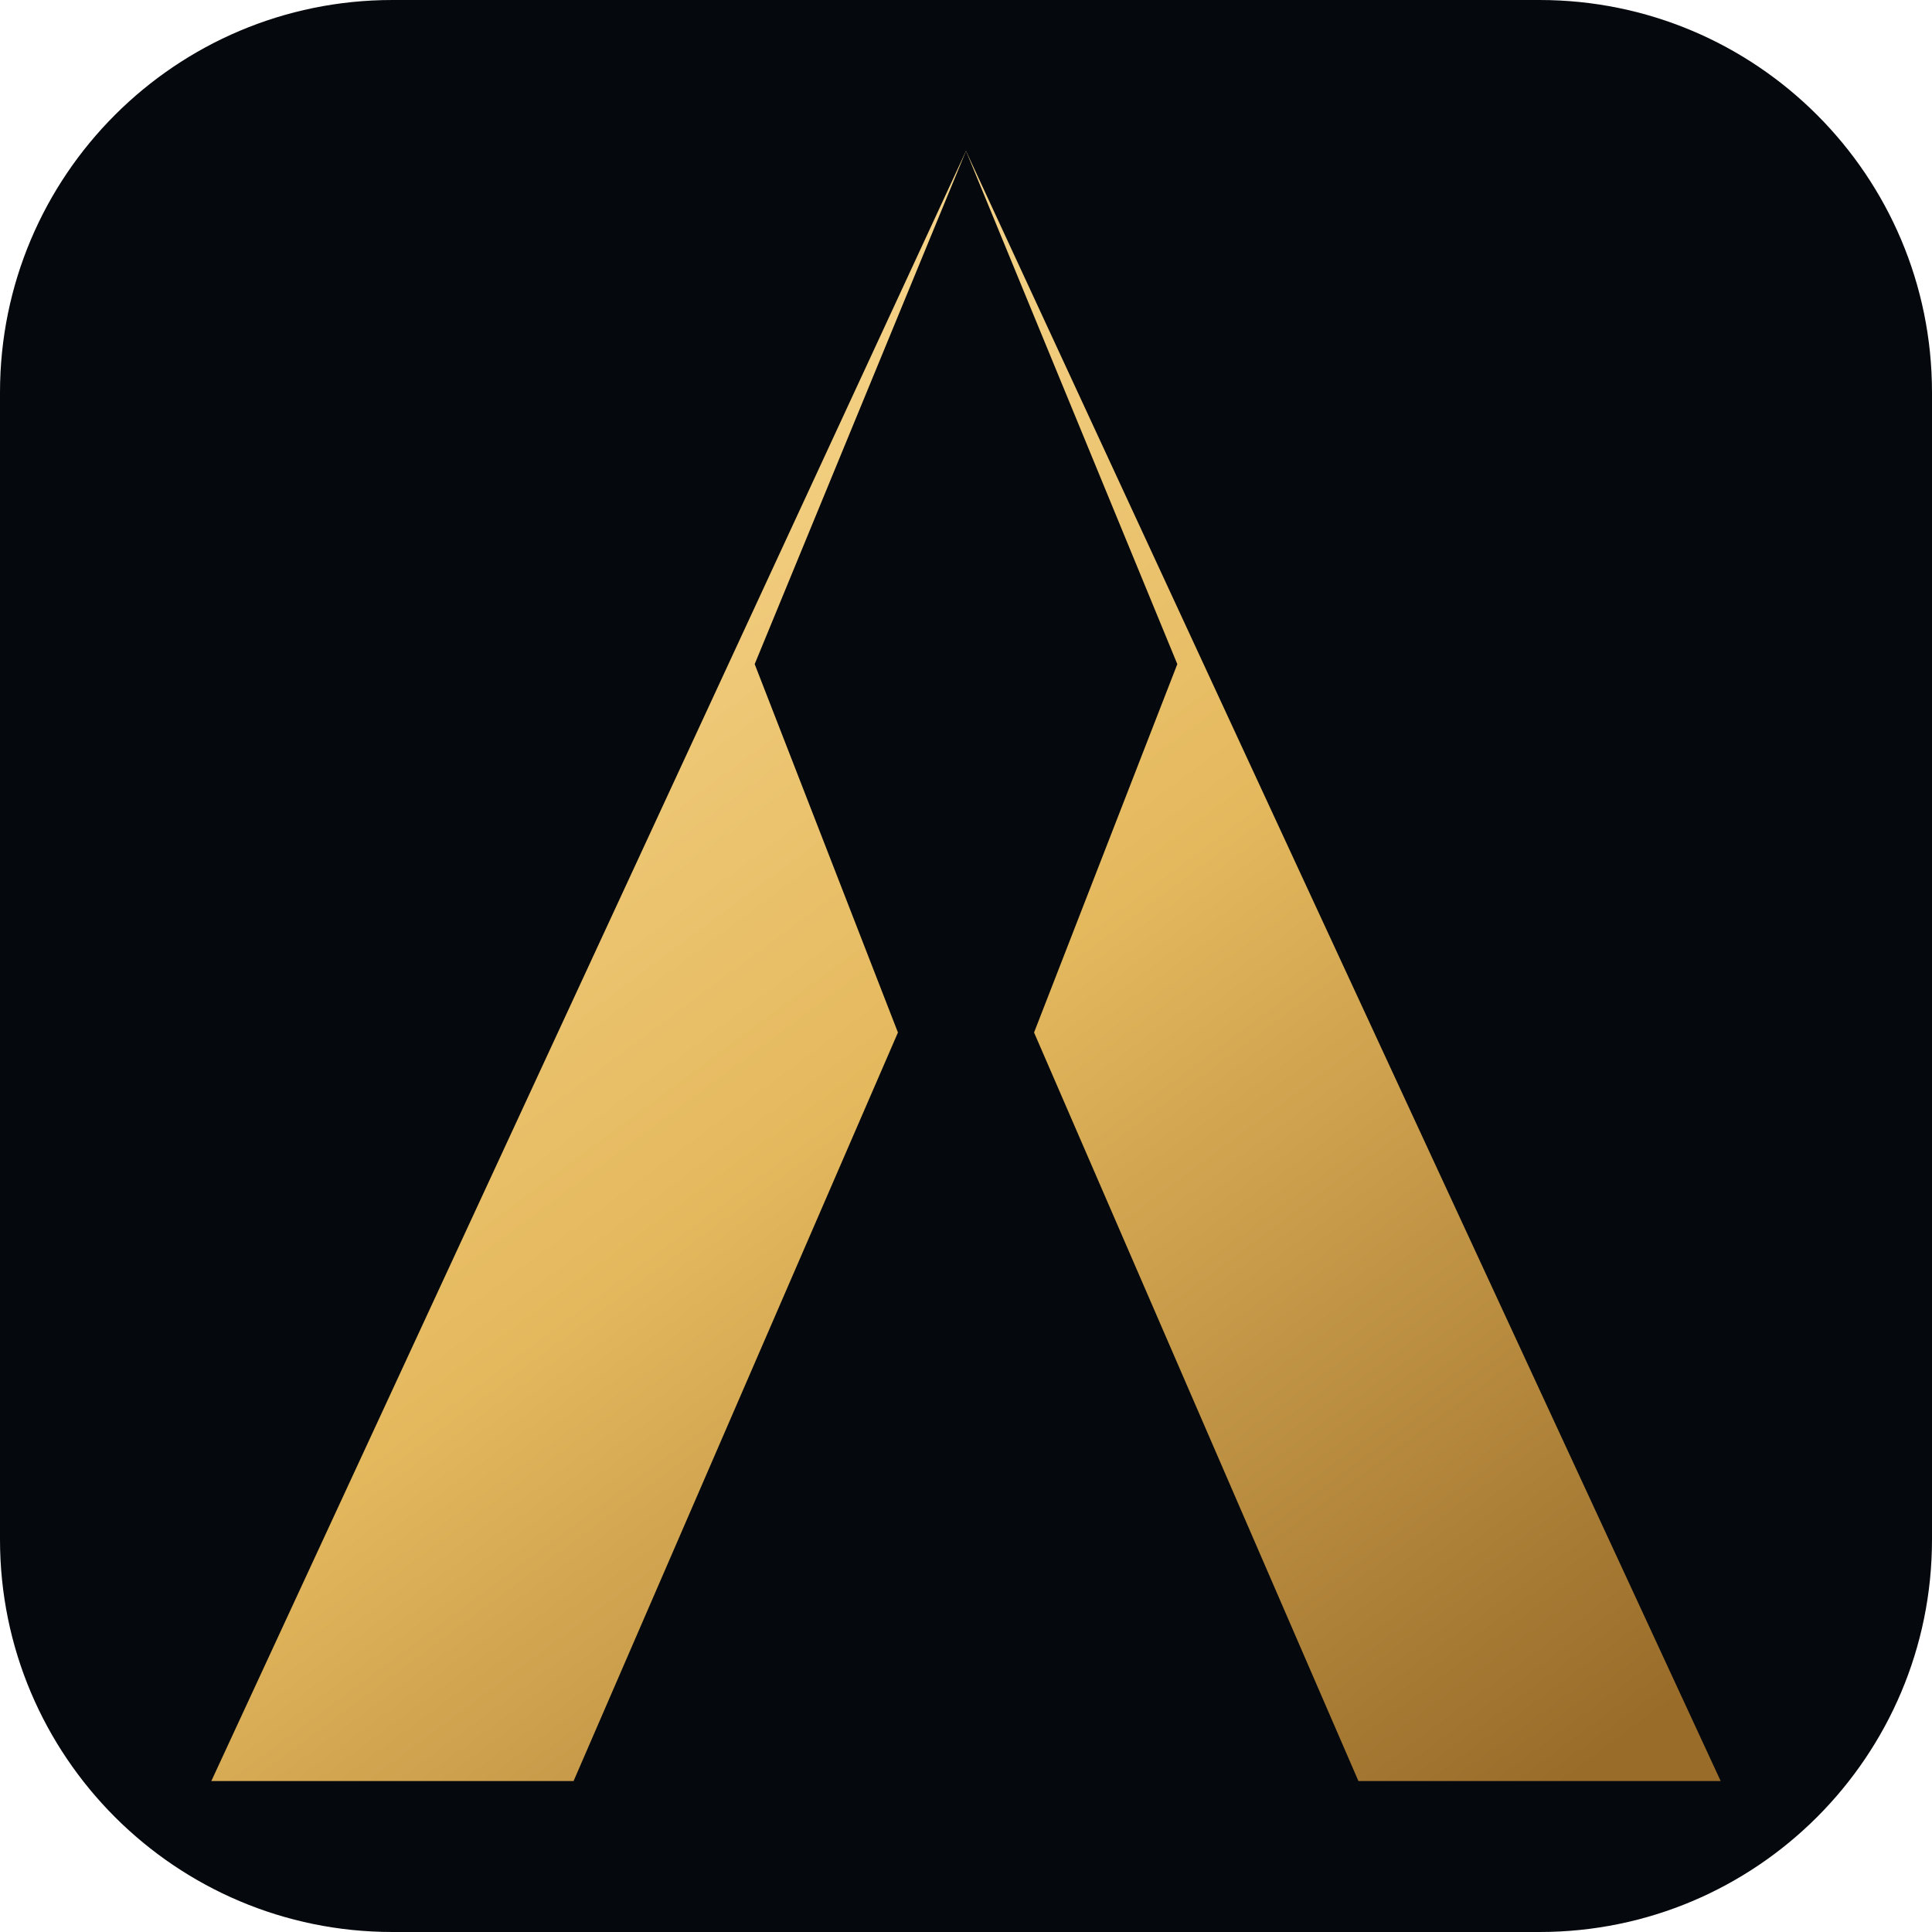
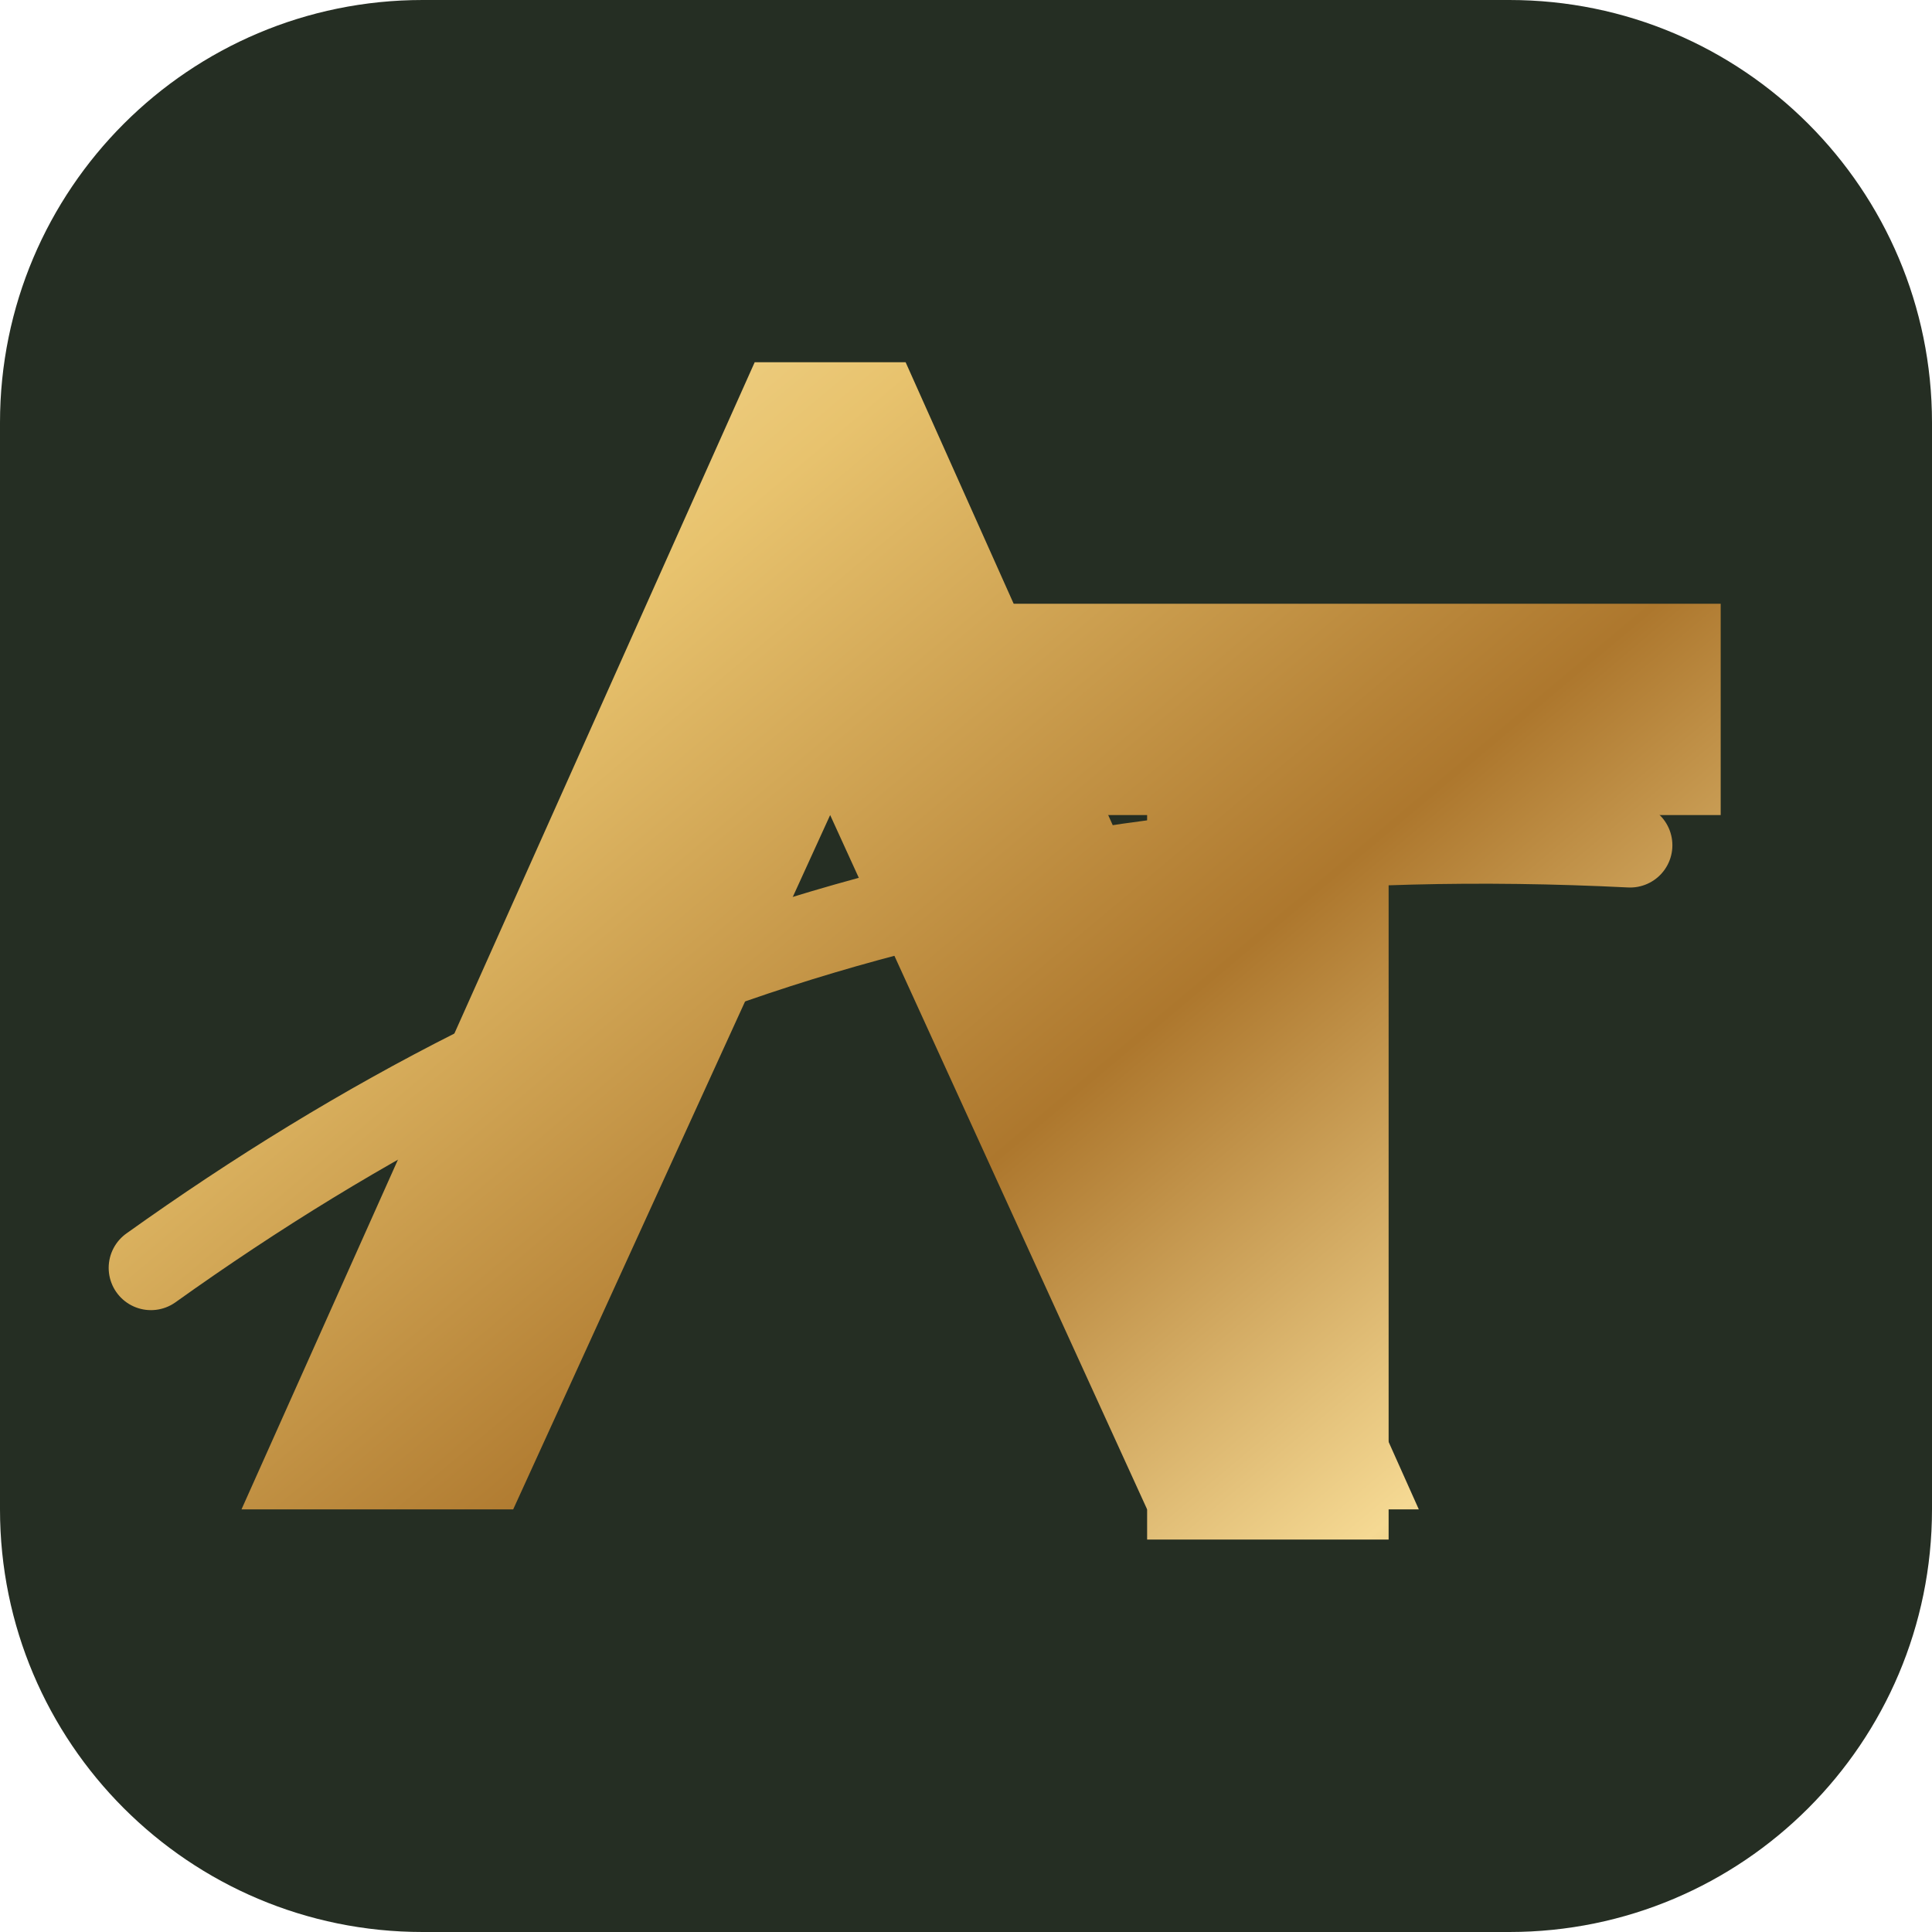
- <svg xmlns="http://www.w3.org/2000/svg" viewBox="0 0 64 64">
+ <svg xmlns="http://www.w3.org/2000/svg" viewBox="0 0 64 64" role="img" aria-label="ALEX.TOPCARS AT">
  <defs>
-     <linearGradient id="g" x1="12" y1="5" x2="52" y2="59" gradientUnits="userSpaceOnUse">
-       <stop stop-color="#ffe2a0" />
-       <stop offset=".52" stop-color="#e4b85d" />
-       <stop offset="1" stop-color="#996c2a" />
+     <linearGradient id="gold" x1="8" y1="4" x2="55" y2="60" gradientUnits="userSpaceOnUse">
+       <stop stop-color="#fff0bd" />
+       <stop offset=".28" stop-color="#e8c36e" />
+       <stop offset=".58" stop-color="#ad772d" />
+       <stop offset=".82" stop-color="#f5d993" />
+       <stop offset="1" stop-color="#a97528" />
    </linearGradient>
  </defs>
-   <rect width="64" height="64" rx="13" fill="#05090d" />
-   <path d="M32 5 57 59H45L32 29 19 59H7L32 5Z" fill="url(#g)" />
-   <path d="m32 5 7 17-7 18-7-18 7-17Z" fill="#05090d" />
+   <rect width="64" height="64" rx="14" fill="#252e23" />
+   <path d="M8 50 25 12h5l17 38H38L27.5 27 17 50Z" fill="url(#gold)" />
+   <path d="M28 20h29v7H46v24h-8V27H28Z" fill="url(#gold)" />
+   <path d="M5 42C19 32 34 27 54 28" fill="none" stroke="url(#gold)" stroke-width="2.8" stroke-linecap="round" />
</svg>
